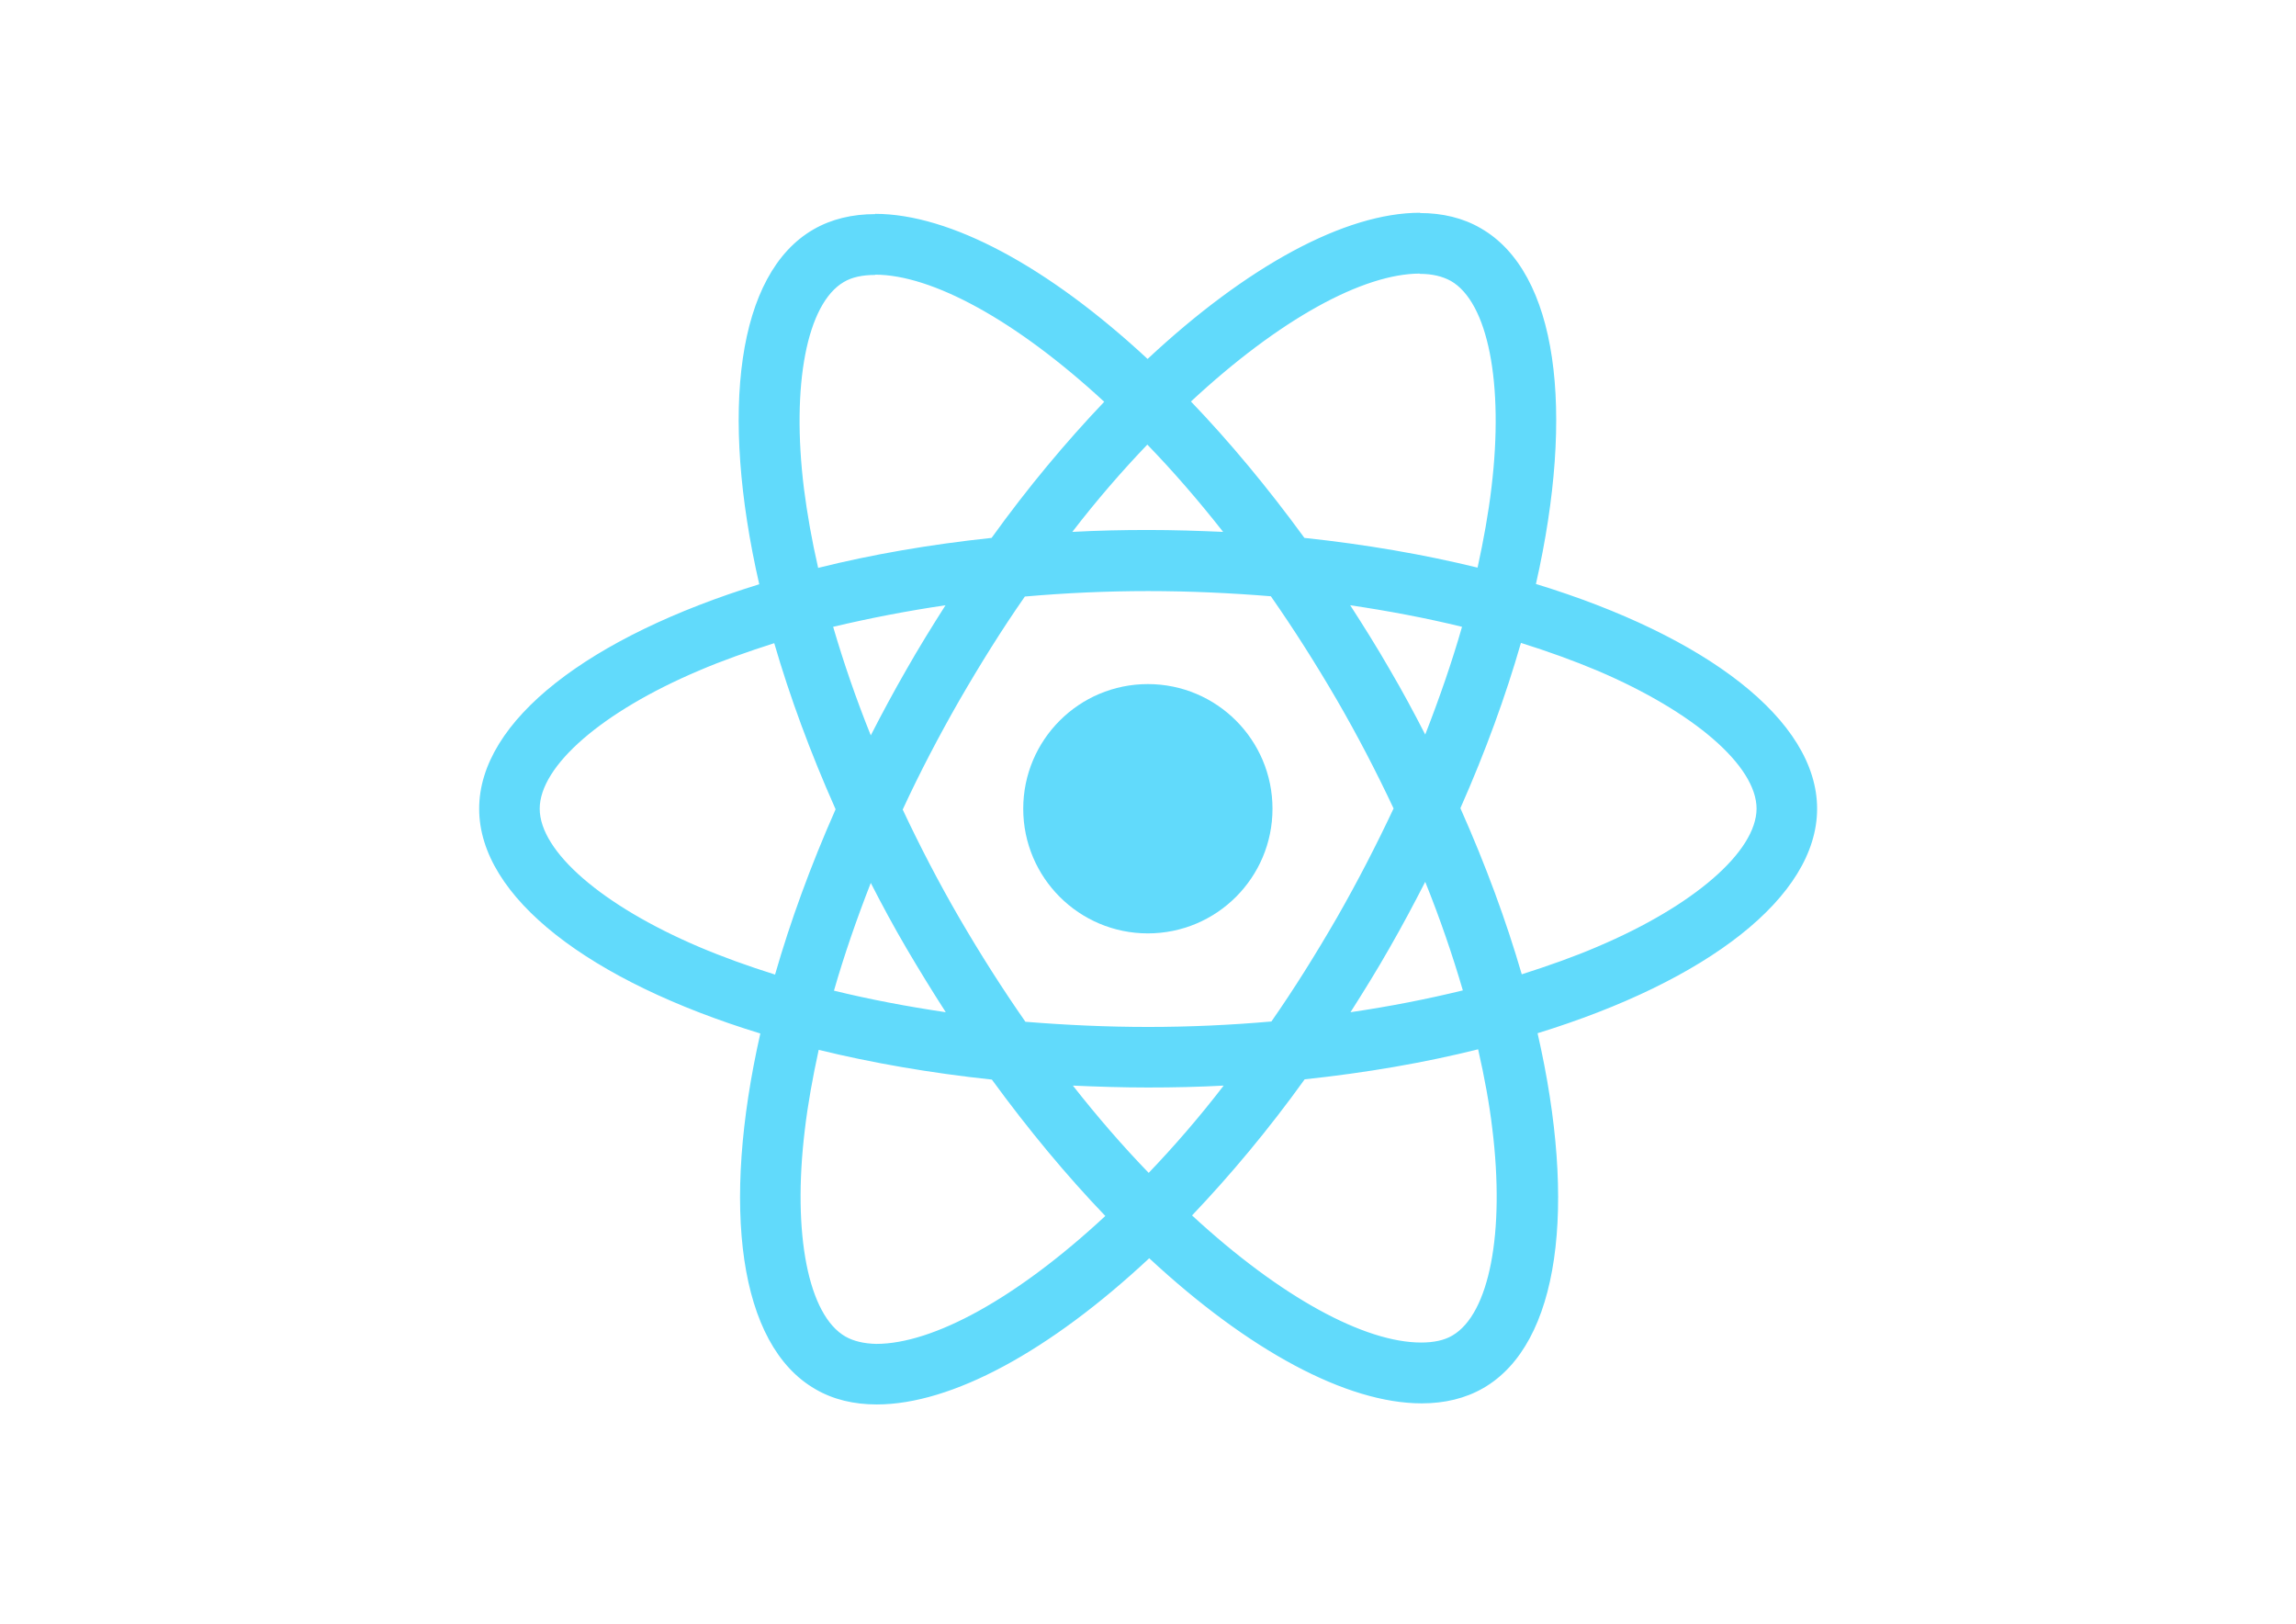
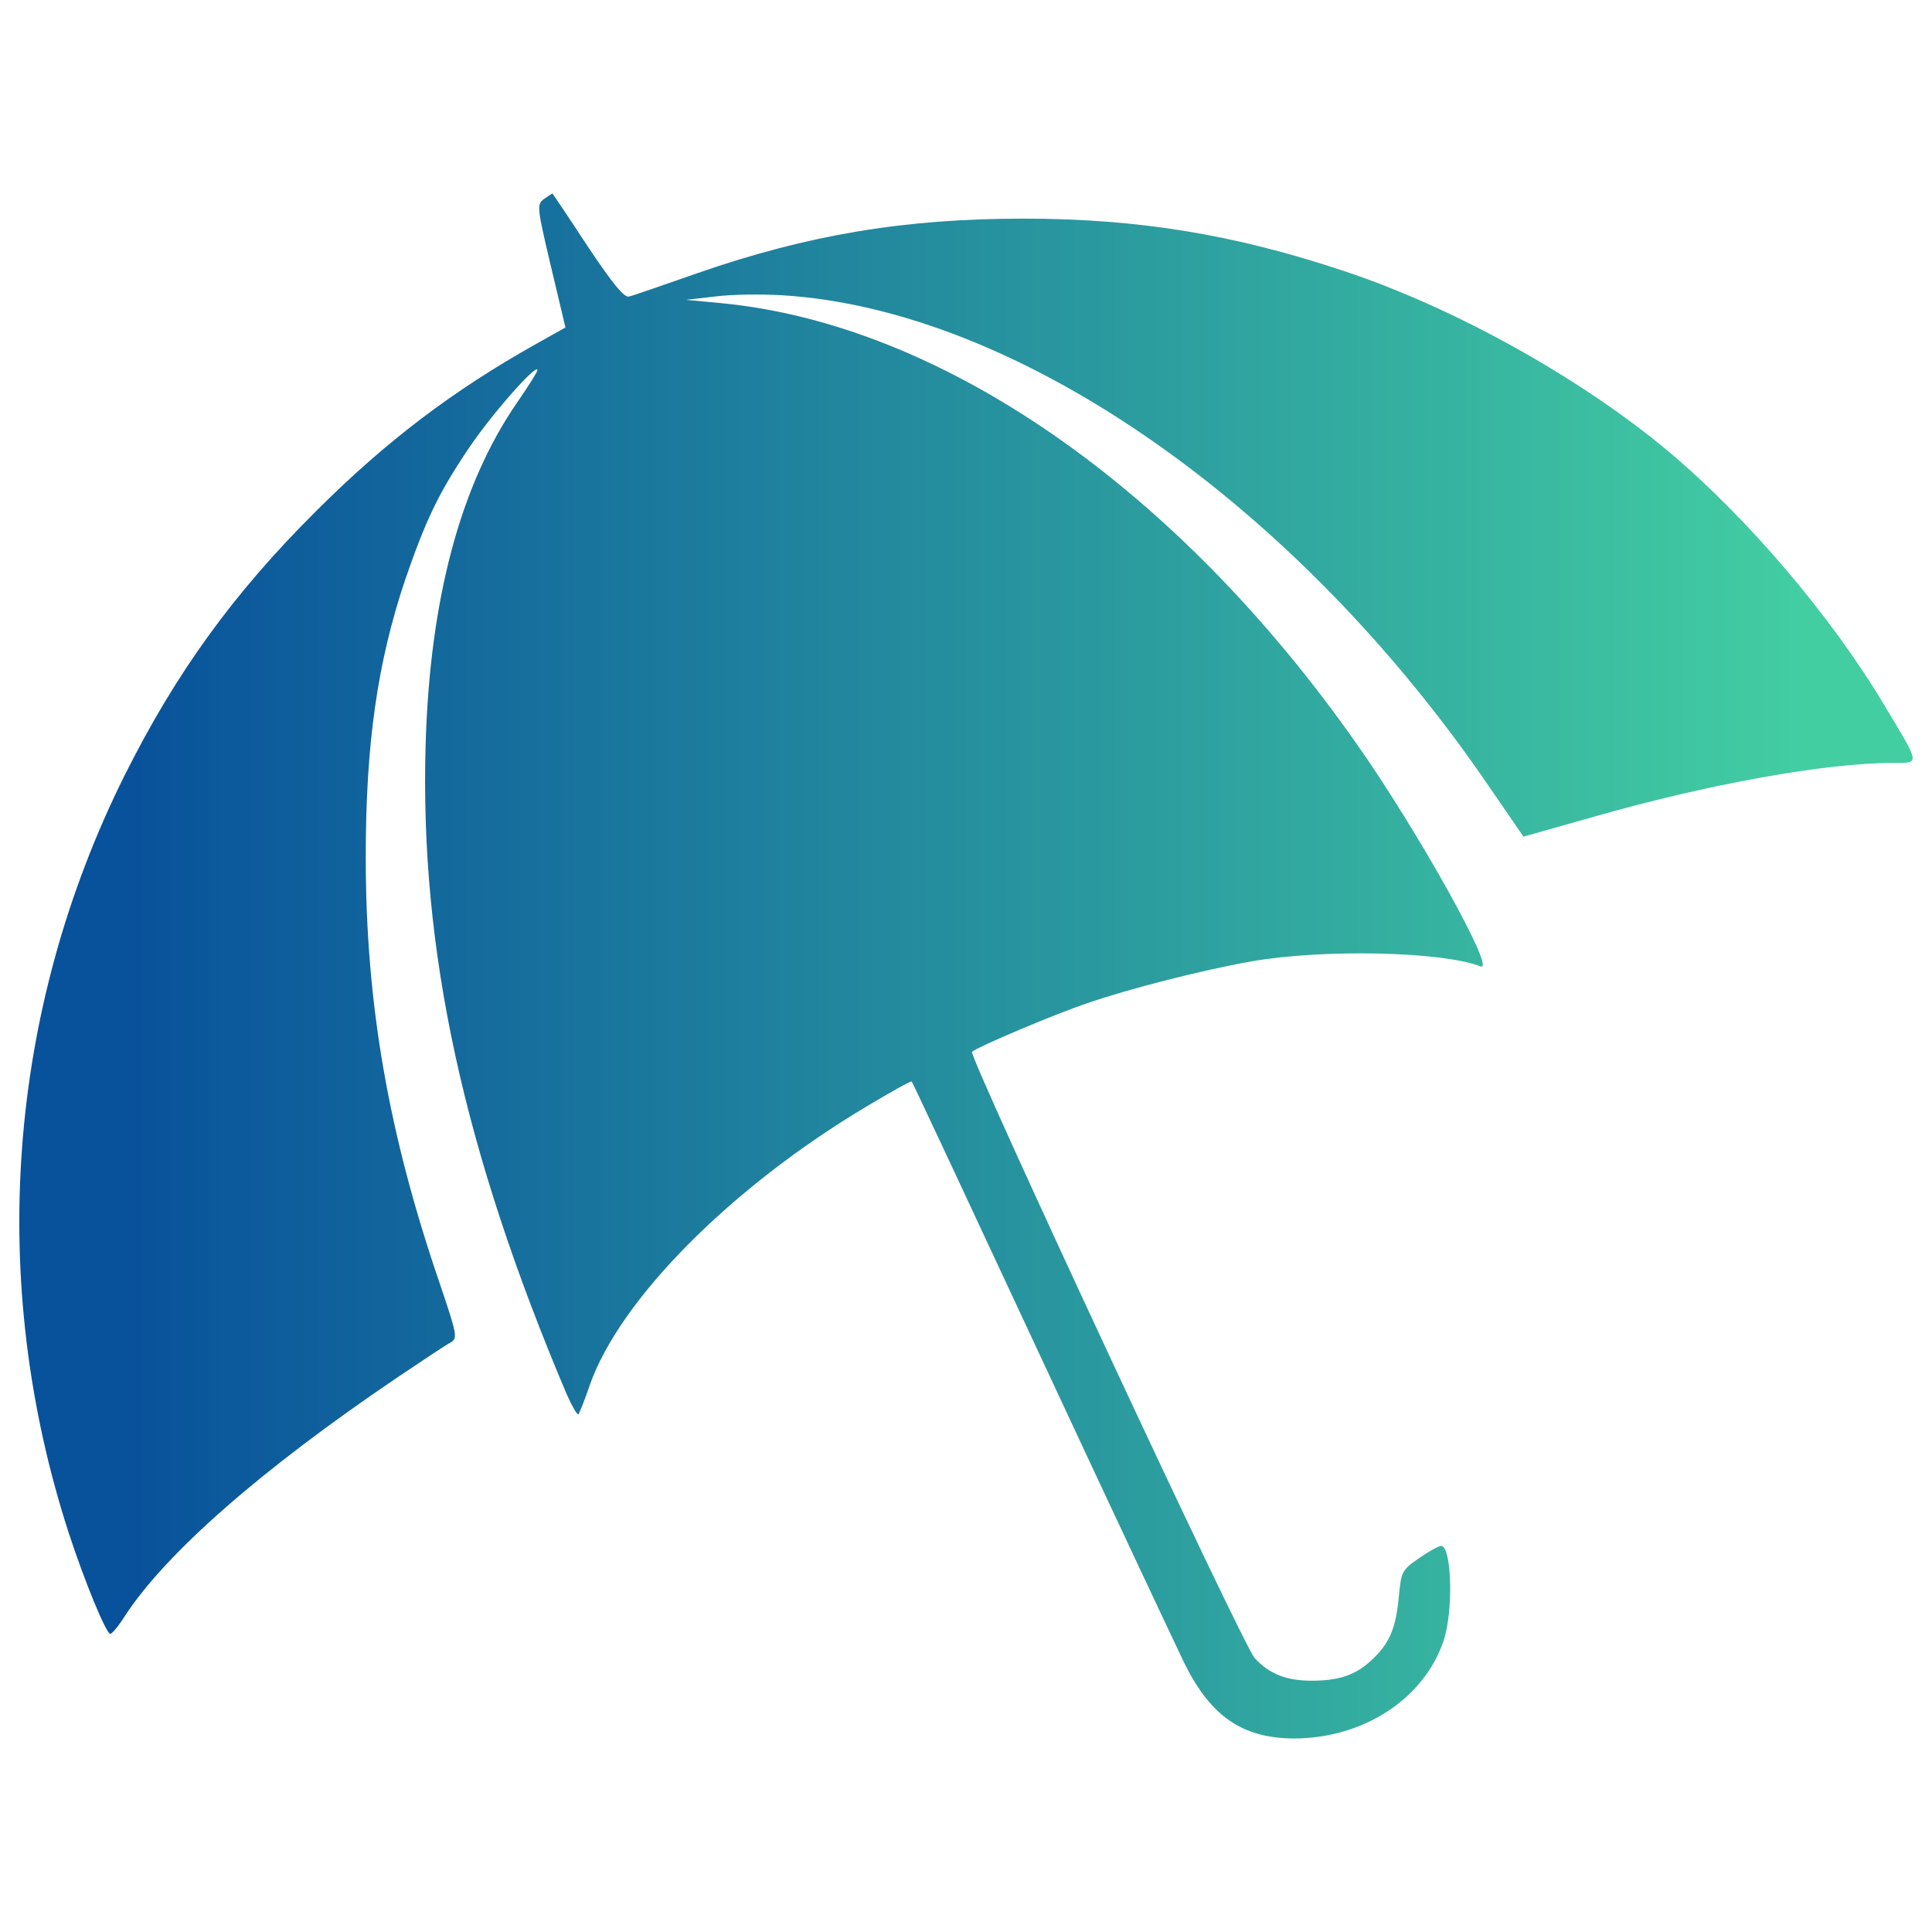
- <svg xmlns="http://www.w3.org/2000/svg" viewBox="0 0 841.9 595.3">
-   <g fill="#61DAFB">
-     <path d="M666.3 296.5c0-32.5-40.7-63.3-103.1-82.4 14.4-63.6 8-114.2-20.2-130.4-6.5-3.8-14.1-5.6-22.4-5.6v22.3c4.6 0 8.3.9 11.4 2.6 13.6 7.8 19.5 37.5 14.9 75.7-1.1 9.4-2.9 19.3-5.1 29.4-19.6-4.8-41-8.5-63.5-10.9-13.5-18.5-27.5-35.3-41.6-50 32.6-30.3 63.2-46.9 84-46.9V78c-27.5 0-63.5 19.6-99.9 53.6-36.4-33.8-72.4-53.2-99.9-53.2v22.3c20.7 0 51.4 16.5 84 46.6-14 14.7-28 31.4-41.3 49.9-22.6 2.4-44 6.1-63.6 11-2.3-10-4-19.7-5.2-29-4.7-38.2 1.1-67.9 14.6-75.8 3-1.8 6.9-2.6 11.5-2.6V78.5c-8.4 0-16 1.8-22.6 5.6-28.1 16.2-34.4 66.7-19.9 130.1-62.2 19.2-102.7 49.9-102.7 82.3 0 32.5 40.7 63.3 103.1 82.4-14.4 63.6-8 114.2 20.2 130.4 6.5 3.8 14.1 5.6 22.5 5.6 27.5 0 63.5-19.6 99.9-53.6 36.4 33.8 72.4 53.2 99.9 53.2 8.4 0 16-1.8 22.6-5.6 28.1-16.2 34.4-66.7 19.9-130.1 62-19.1 102.5-49.9 102.5-82.3zm-130.2-66.7c-3.7 12.9-8.3 26.2-13.5 39.5-4.1-8-8.4-16-13.1-24-4.6-8-9.5-15.8-14.4-23.4 14.2 2.1 27.9 4.7 41 7.9zm-45.8 106.5c-7.8 13.5-15.8 26.3-24.1 38.2-14.9 1.3-30 2-45.2 2-15.1 0-30.2-.7-45-1.9-8.3-11.9-16.4-24.6-24.2-38-7.6-13.1-14.5-26.4-20.8-39.8 6.2-13.4 13.2-26.8 20.7-39.9 7.8-13.5 15.8-26.3 24.1-38.2 14.9-1.3 30-2 45.2-2 15.1 0 30.2.7 45 1.9 8.3 11.9 16.4 24.6 24.2 38 7.6 13.1 14.5 26.4 20.8 39.8-6.3 13.4-13.2 26.8-20.7 39.9zm32.3-13c5.4 13.4 10 26.8 13.8 39.8-13.1 3.2-26.9 5.9-41.2 8 4.9-7.7 9.8-15.6 14.4-23.7 4.6-8 8.9-16.1 13-24.1zM421.2 430c-9.3-9.6-18.6-20.3-27.8-32 9 .4 18.2.7 27.5.7 9.4 0 18.7-.2 27.8-.7-9 11.7-18.3 22.4-27.5 32zm-74.4-58.9c-14.2-2.1-27.9-4.7-41-7.9 3.7-12.9 8.3-26.2 13.5-39.5 4.1 8 8.4 16 13.1 24 4.7 8 9.5 15.8 14.4 23.4zM420.7 163c9.3 9.6 18.6 20.3 27.8 32-9-.4-18.2-.7-27.5-.7-9.4 0-18.7.2-27.8.7 9-11.7 18.3-22.4 27.5-32zm-74 58.9c-4.9 7.7-9.8 15.6-14.4 23.7-4.6 8-8.9 16-13 24-5.4-13.4-10-26.8-13.8-39.8 13.1-3.1 26.9-5.8 41.2-7.9zm-90.5 125.2c-35.4-15.1-58.3-34.9-58.3-50.6 0-15.7 22.9-35.6 58.3-50.6 8.6-3.7 18-7 27.7-10.1 5.7 19.6 13.2 40 22.5 60.9-9.2 20.8-16.6 41.1-22.2 60.6-9.9-3.1-19.3-6.5-28-10.2zM310 490c-13.6-7.8-19.5-37.5-14.9-75.7 1.1-9.4 2.9-19.3 5.1-29.4 19.6 4.8 41 8.5 63.5 10.9 13.5 18.5 27.5 35.3 41.6 50-32.6 30.3-63.2 46.9-84 46.9-4.5-.1-8.3-1-11.3-2.7zm237.2-76.2c4.7 38.2-1.1 67.9-14.6 75.8-3 1.8-6.9 2.6-11.5 2.6-20.7 0-51.4-16.5-84-46.6 14-14.7 28-31.4 41.3-49.9 22.6-2.4 44-6.1 63.6-11 2.3 10.1 4.1 19.8 5.2 29.1zm38.5-66.7c-8.6 3.7-18 7-27.7 10.1-5.7-19.6-13.2-40-22.5-60.9 9.2-20.8 16.6-41.1 22.2-60.6 9.9 3.1 19.3 6.5 28.1 10.2 35.4 15.1 58.3 34.9 58.3 50.6-.1 15.7-23 35.6-58.4 50.6zM320.8 78.4z" />
-     <circle cx="420.9" cy="296.5" r="45.7" />
-     <path d="M520.5 78.1z" />
+ <svg xmlns="http://www.w3.org/2000/svg" version="1.1" x="0px" y="0px" viewBox="0 0 1000 1000" enable-background="new 0 0 1000 1000" xml:space="preserve">
+   <defs>
+     <linearGradient id="logo-gradient">
+       <stop offset="5%" stop-color="#08519b" />
+       <stop offset="95%" stop-color="#43cea2" />
+     </linearGradient>
+   </defs>
+   <g>
+     <g transform="translate(0,511) scale(0.1,-0.1)">
+       <path fill="url(#logo-gradient)" d="M2816.3,4080.4c-39-28.2-36.8-43.3,34.7-346.8l75.8-318.6l-143-80.2c-437.8-244.9-784.5-507.1-1150.8-873.4c-426.9-424.8-723.8-836.5-988.3-1365.3C35.8-126.2-66.1-1526.2,356.5-2826.6c82.4-251.4,192.9-520.1,214.6-520.1c8.7,0,43.3,41.2,75.8,93.2c214.6,327.3,704.3,756.4,1408.7,1233.2c132.2,88.8,255.7,171.2,277.4,182c36.8,21.7,32.5,41.2-56.3,303.4C2010.1-756.9,1893.1-85,1893.1,673.5c0,589.5,60.7,1007.8,203.7,1434.7c106.2,307.7,171.2,446.4,327.3,678.3c117,175.5,357.6,448.6,357.6,407.4c0-8.7-47.7-84.5-106.2-169c-292.6-424.8-450.8-1016.4-472.5-1770.6c-30.3-1059.8,195-2097.9,730.4-3361.3c28.2-62.9,54.2-108.4,60.7-104c4.3,6.5,32.5,73.7,58.5,151.7c156,444.3,732.5,1025.1,1434.7,1443.4c123.5,73.7,227.6,132.2,231.9,127.9c4.3-4.3,307.7-652.3,674-1439c366.3-786.7,700-1495.4,739-1575.6c136.5-273.1,299.1-383.6,563.5-385.8c359.8,0,674,203.7,775.9,505c52,151.7,43.3,492-13,492c-10.8,0-62.9-28.2-112.7-62.9c-91-62.8-93.2-69.3-106.2-205.9c-15.2-158.2-47.7-236.2-138.7-320.7c-82.3-78-166.9-108.4-312.1-108.4c-130,0-218.9,34.7-294.7,117c-60.7,65-1484.5,3120.8-1462.9,3138.1c28.2,26,433.4,197.2,596,251.4C5846.1-7,6221,88.3,6476.8,133.8c370.6,65,986.1,52,1187.6-26c82.3-30.3-327.2,704.3-641.5,1150.8C6093.2,2585,4875.2,3430.2,3735.2,3540.7L3551,3558l149.5,17.3c82.4,10.8,238.4,13,346.8,6.5c1220.1-73.7,2667.8-1083.6,3666.9-2553l171.2-249.2l368.4,104c583,166.9,1194.1,277.4,1540.9,277.4c145.2,0,147.4-15.2-39,294.7c-275.2,463.8-715.2,979.6-1124.8,1322c-455.1,379.3-1103.1,739-1668.8,927.6c-570,190.7-1068.4,273.1-1666.6,273.1c-615.5,0-1118.3-84.5-1690.4-283.9c-173.4-60.7-329.4-114.9-348.9-119.2c-23.8-8.7-84.5,65-214.6,260.1c-97.5,149.5-182,273.1-182,273.1C2857.5,4108.5,2838,4095.5,2816.3,4080.4z" />
+     </g>
  </g>
</svg>
